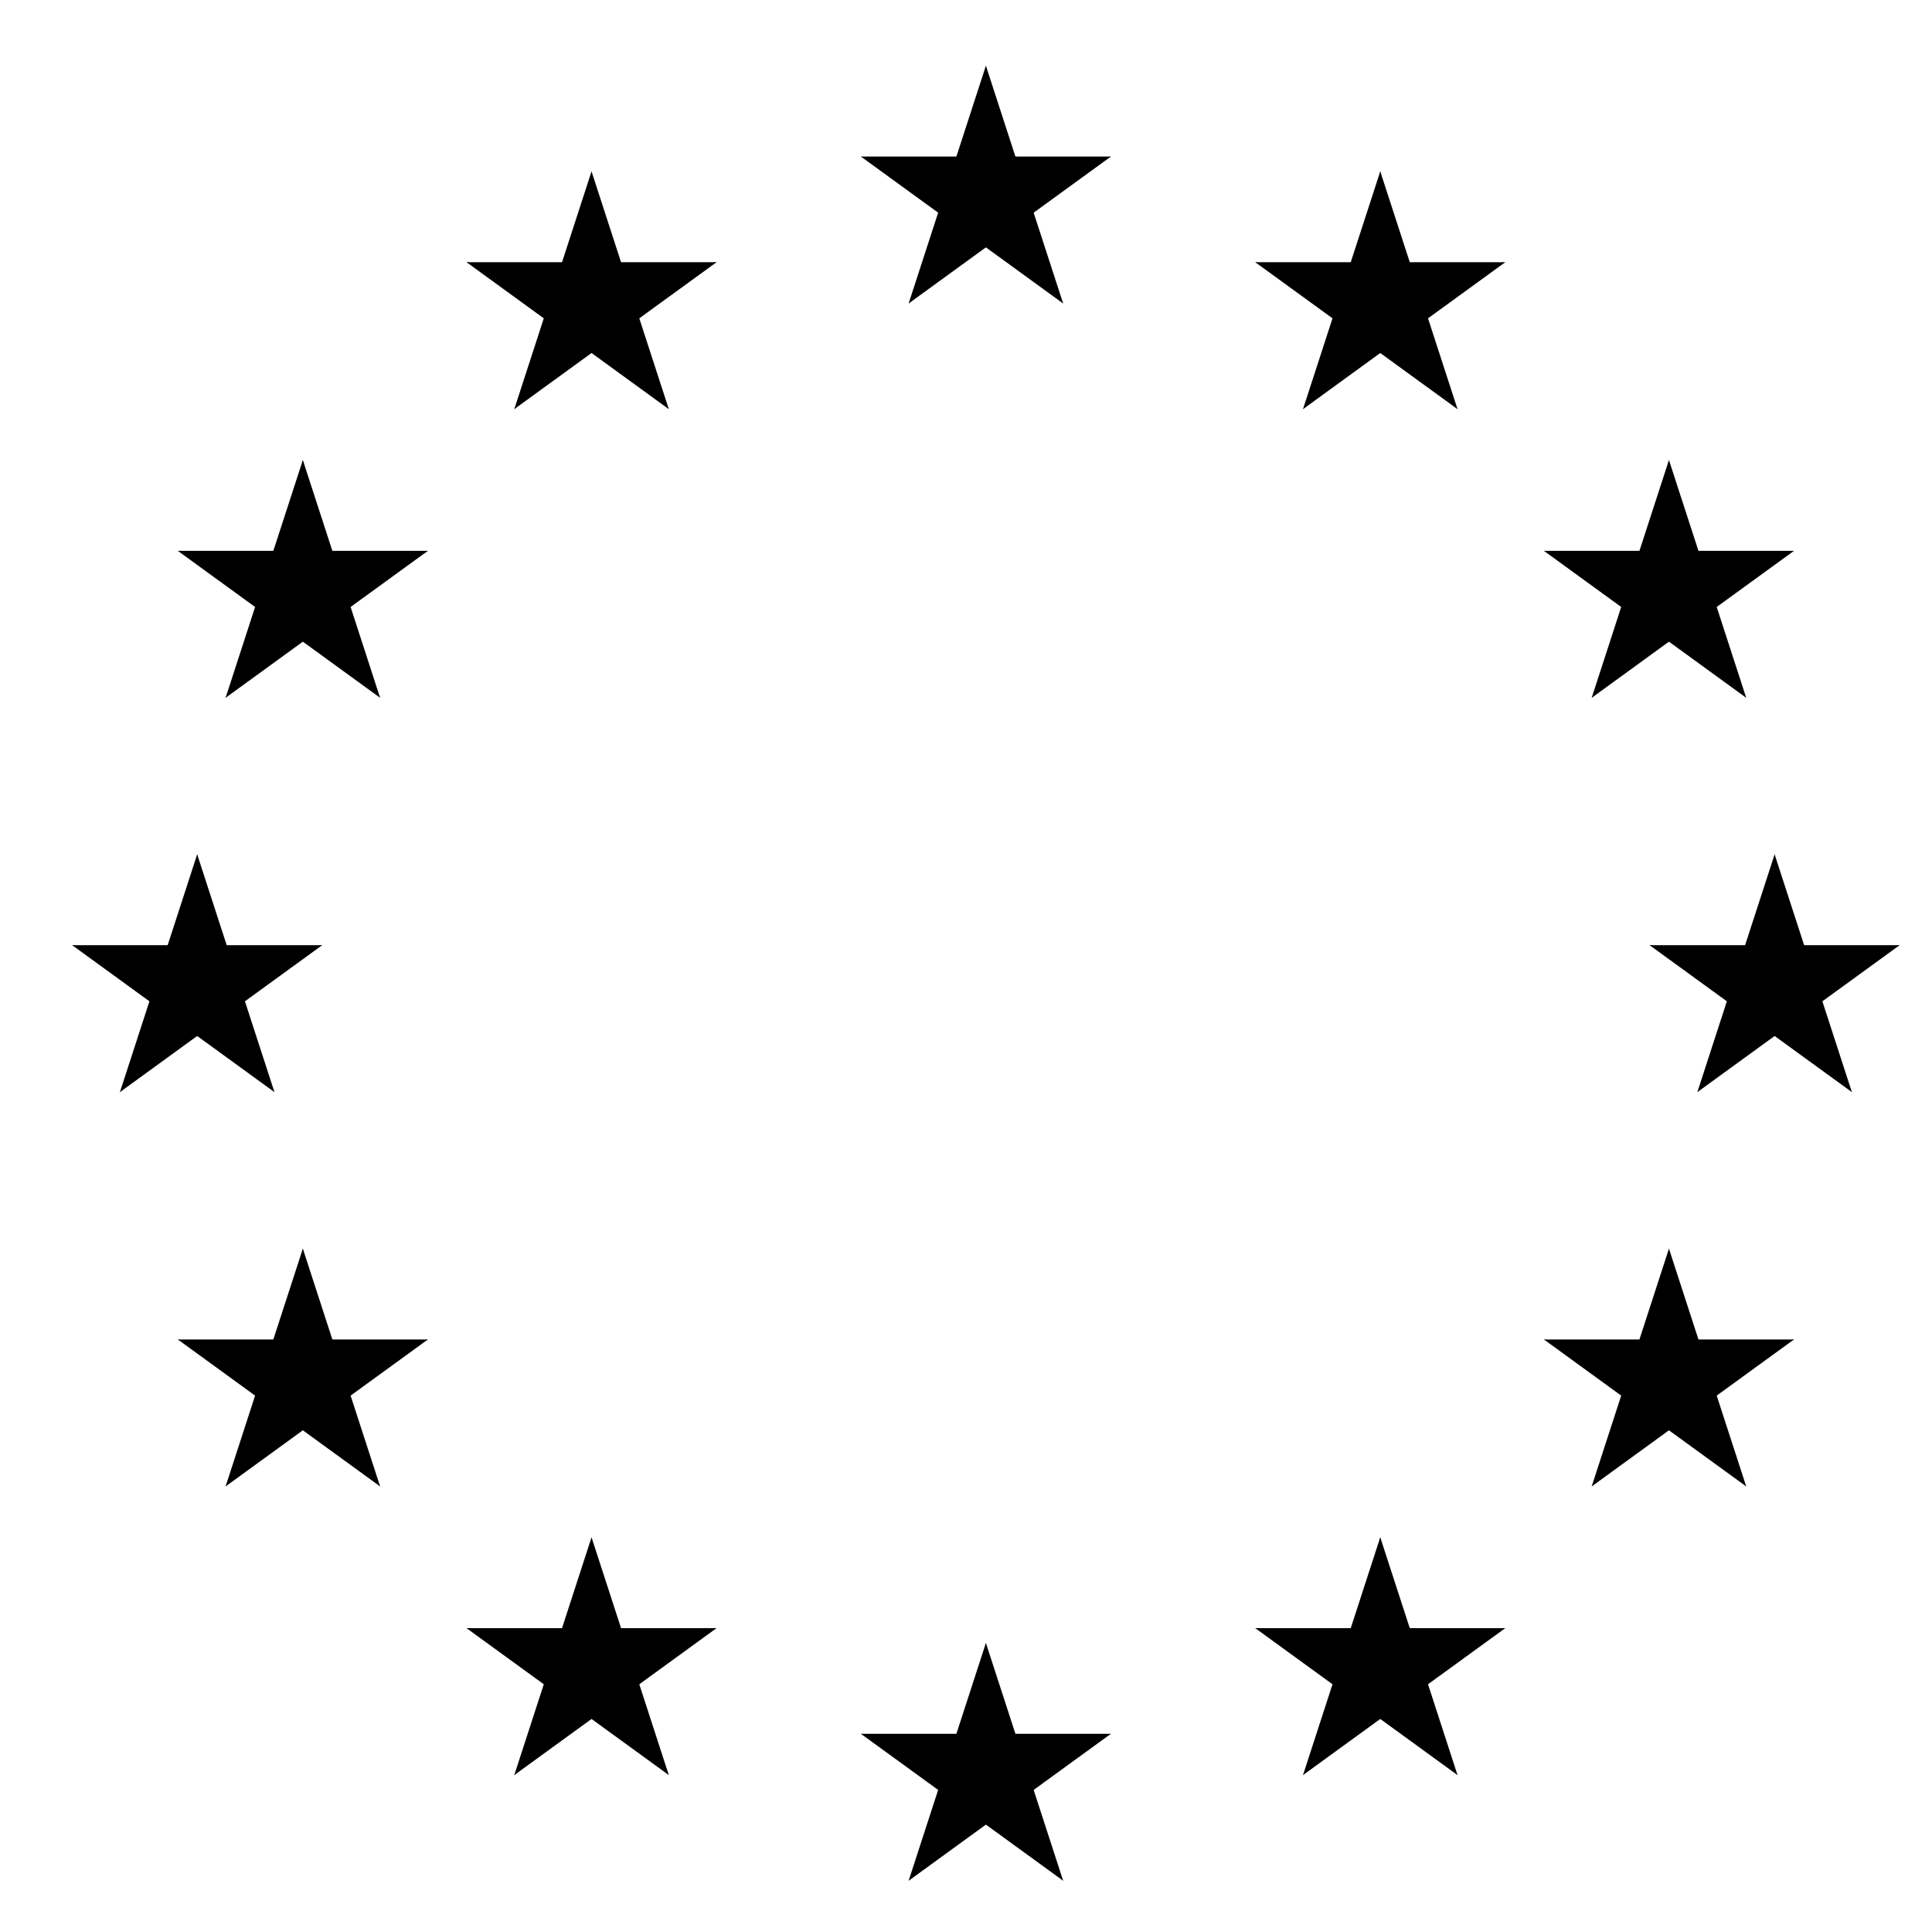
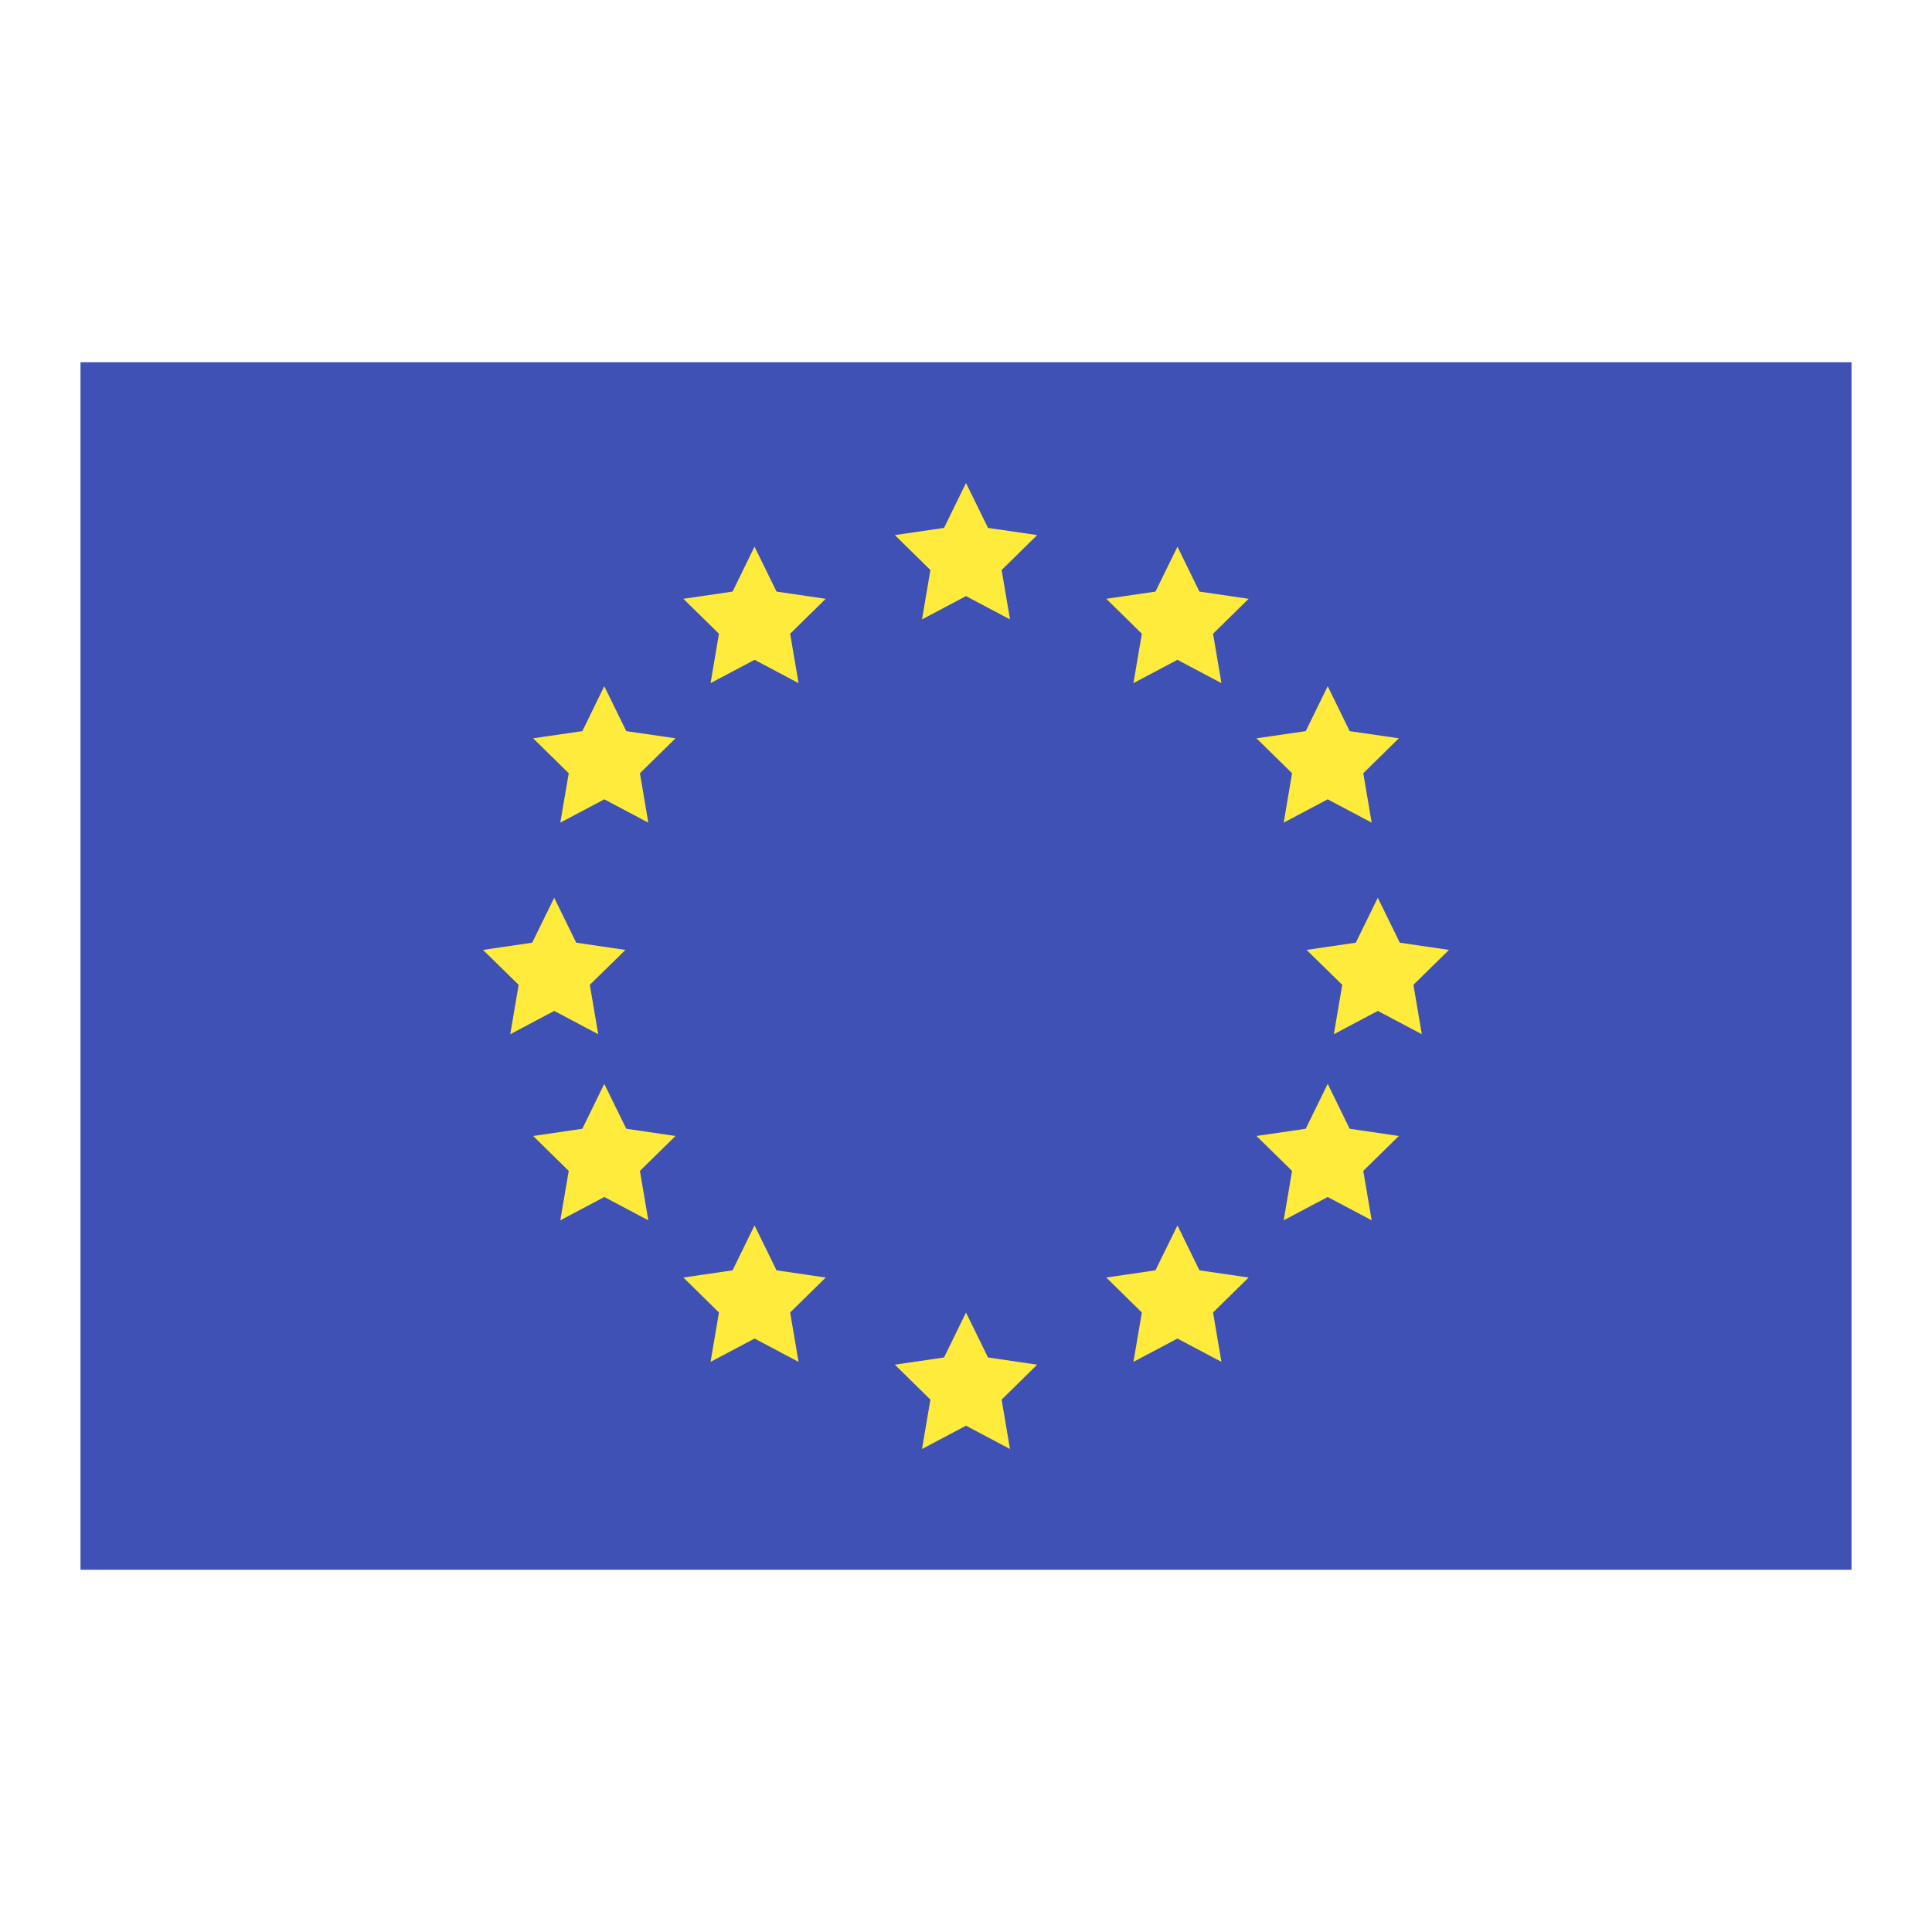
- <svg xmlns="http://www.w3.org/2000/svg" xmlns:xlink="http://www.w3.org/1999/xlink" viewbox="0 0 300 300" data-ember-extension="1">
-   <g id="s" transform="translate(150,30)">
-     <g id="c">
-       <path id="t" d="M 0,-20 V 0 H 10" transform="rotate(18 0,-20)" />
-       <use xlink:href="#t" transform="scale(-1,1)" />
-     </g>
-     <use xlink:href="#c" transform="rotate(72)" />
-     <use xlink:href="#c" transform="rotate(144)" />
-     <use xlink:href="#c" transform="rotate(216)" />
-     <use xlink:href="#c" transform="rotate(288)" />
-   </g>
-   <use xlink:href="#s" transform="rotate(30 150,150) rotate(330 150,30)" />
-   <use xlink:href="#s" transform="rotate(60 150,150) rotate(300 150,30)" />
-   <use xlink:href="#s" transform="rotate(90 150,150) rotate(270 150,30)" />
-   <use xlink:href="#s" transform="rotate(120 150,150) rotate(240 150,30)" />
-   <use xlink:href="#s" transform="rotate(150 150,150) rotate(210 150,30)" />
-   <use xlink:href="#s" transform="rotate(180 150,150) rotate(180 150,30)" />
-   <use xlink:href="#s" transform="rotate(210 150,150) rotate(150 150,30)" />
-   <use xlink:href="#s" transform="rotate(240 150,150) rotate(120 150,30)" />
-   <use xlink:href="#s" transform="rotate(270 150,150) rotate(90 150,30)" />
-   <use xlink:href="#s" transform="rotate(300 150,150) rotate(60 150,30)" />
-   <use xlink:href="#s" transform="rotate(330 150,150) rotate(30 150,30)" />
+ <svg xmlns="http://www.w3.org/2000/svg" version="1.1" x="0px" y="0px" viewBox="0 0 48 48" style="enable-background:new 0 0 48 48;" xml:space="preserve">
+   <rect x="2" y="9" style="fill:#3F51B5;" width="44" height="30" />
+   <path style="fill:#FFEB3B;" d="M24,12l0.547,1.116l1.222,0.178l-0.884,0.868l0.209,1.227L24,14.81l-1.093,0.579l0.209-1.227  l-0.884-0.868l1.222-0.178L24,12z M18.746,13.582l0.547,1.116l1.222,0.179l-0.884,0.868l0.209,1.227l-1.093-0.579l-1.093,0.579  l0.208-1.227l-0.884-0.868l1.223-0.179L18.746,13.582z M15.013,17.049l0.547,1.116l1.223,0.178l-0.884,0.868l0.208,1.227  l-1.093-0.579l-1.093,0.579l0.209-1.227l-0.884-0.868l1.222-0.178L15.013,17.049z M29.254,13.582l-0.547,1.116l-1.222,0.179  l0.884,0.868l-0.209,1.227l1.093-0.579l1.093,0.579l-0.208-1.227l0.884-0.868l-1.223-0.179L29.254,13.582z M18.746,30.445  l0.547,1.116l1.222,0.179l-0.884,0.868l0.209,1.227l-1.093-0.579l-1.093,0.579l0.208-1.227l-0.884-0.868l1.223-0.179L18.746,30.445z   M29.254,30.445l-0.547,1.116l-1.222,0.179l0.884,0.868l-0.209,1.227l1.093-0.579l1.093,0.579l-0.208-1.227l0.884-0.868  l-1.223-0.179L29.254,30.445z M32.987,17.049l-0.547,1.116l-1.223,0.178l0.884,0.868l-0.208,1.227l1.093-0.579l1.093,0.579  l-0.209-1.227l0.884-0.868l-1.222-0.178L32.987,17.049z M15.013,26.928l0.547,1.116l1.223,0.179l-0.884,0.868l0.208,1.227  l-1.093-0.579l-1.093,0.579l0.209-1.227l-0.884-0.868l1.222-0.179L15.013,26.928z M32.987,26.928l-0.547,1.116l-1.223,0.179  l0.884,0.868l-0.208,1.227l1.093-0.579l1.093,0.579l-0.209-1.227l0.884-0.868l-1.222-0.179L32.987,26.928z M34.231,22.305  l0.547,1.116L36,23.6l-0.884,0.868l0.209,1.227l-1.093-0.579l-1.093,0.579l0.209-1.227L32.461,23.6l1.223-0.179L34.231,22.305z   M13.769,22.305l0.547,1.116l1.223,0.179l-0.885,0.868l0.209,1.227l-1.093-0.579l-1.093,0.579l0.209-1.227L12,23.6l1.222-0.179  L13.769,22.305z M24,32.61l0.547,1.116l1.222,0.179l-0.884,0.868L25.093,36L24,35.421L22.907,36l0.209-1.227l-0.884-0.868  l1.222-0.179L24,32.61z" />
</svg>
